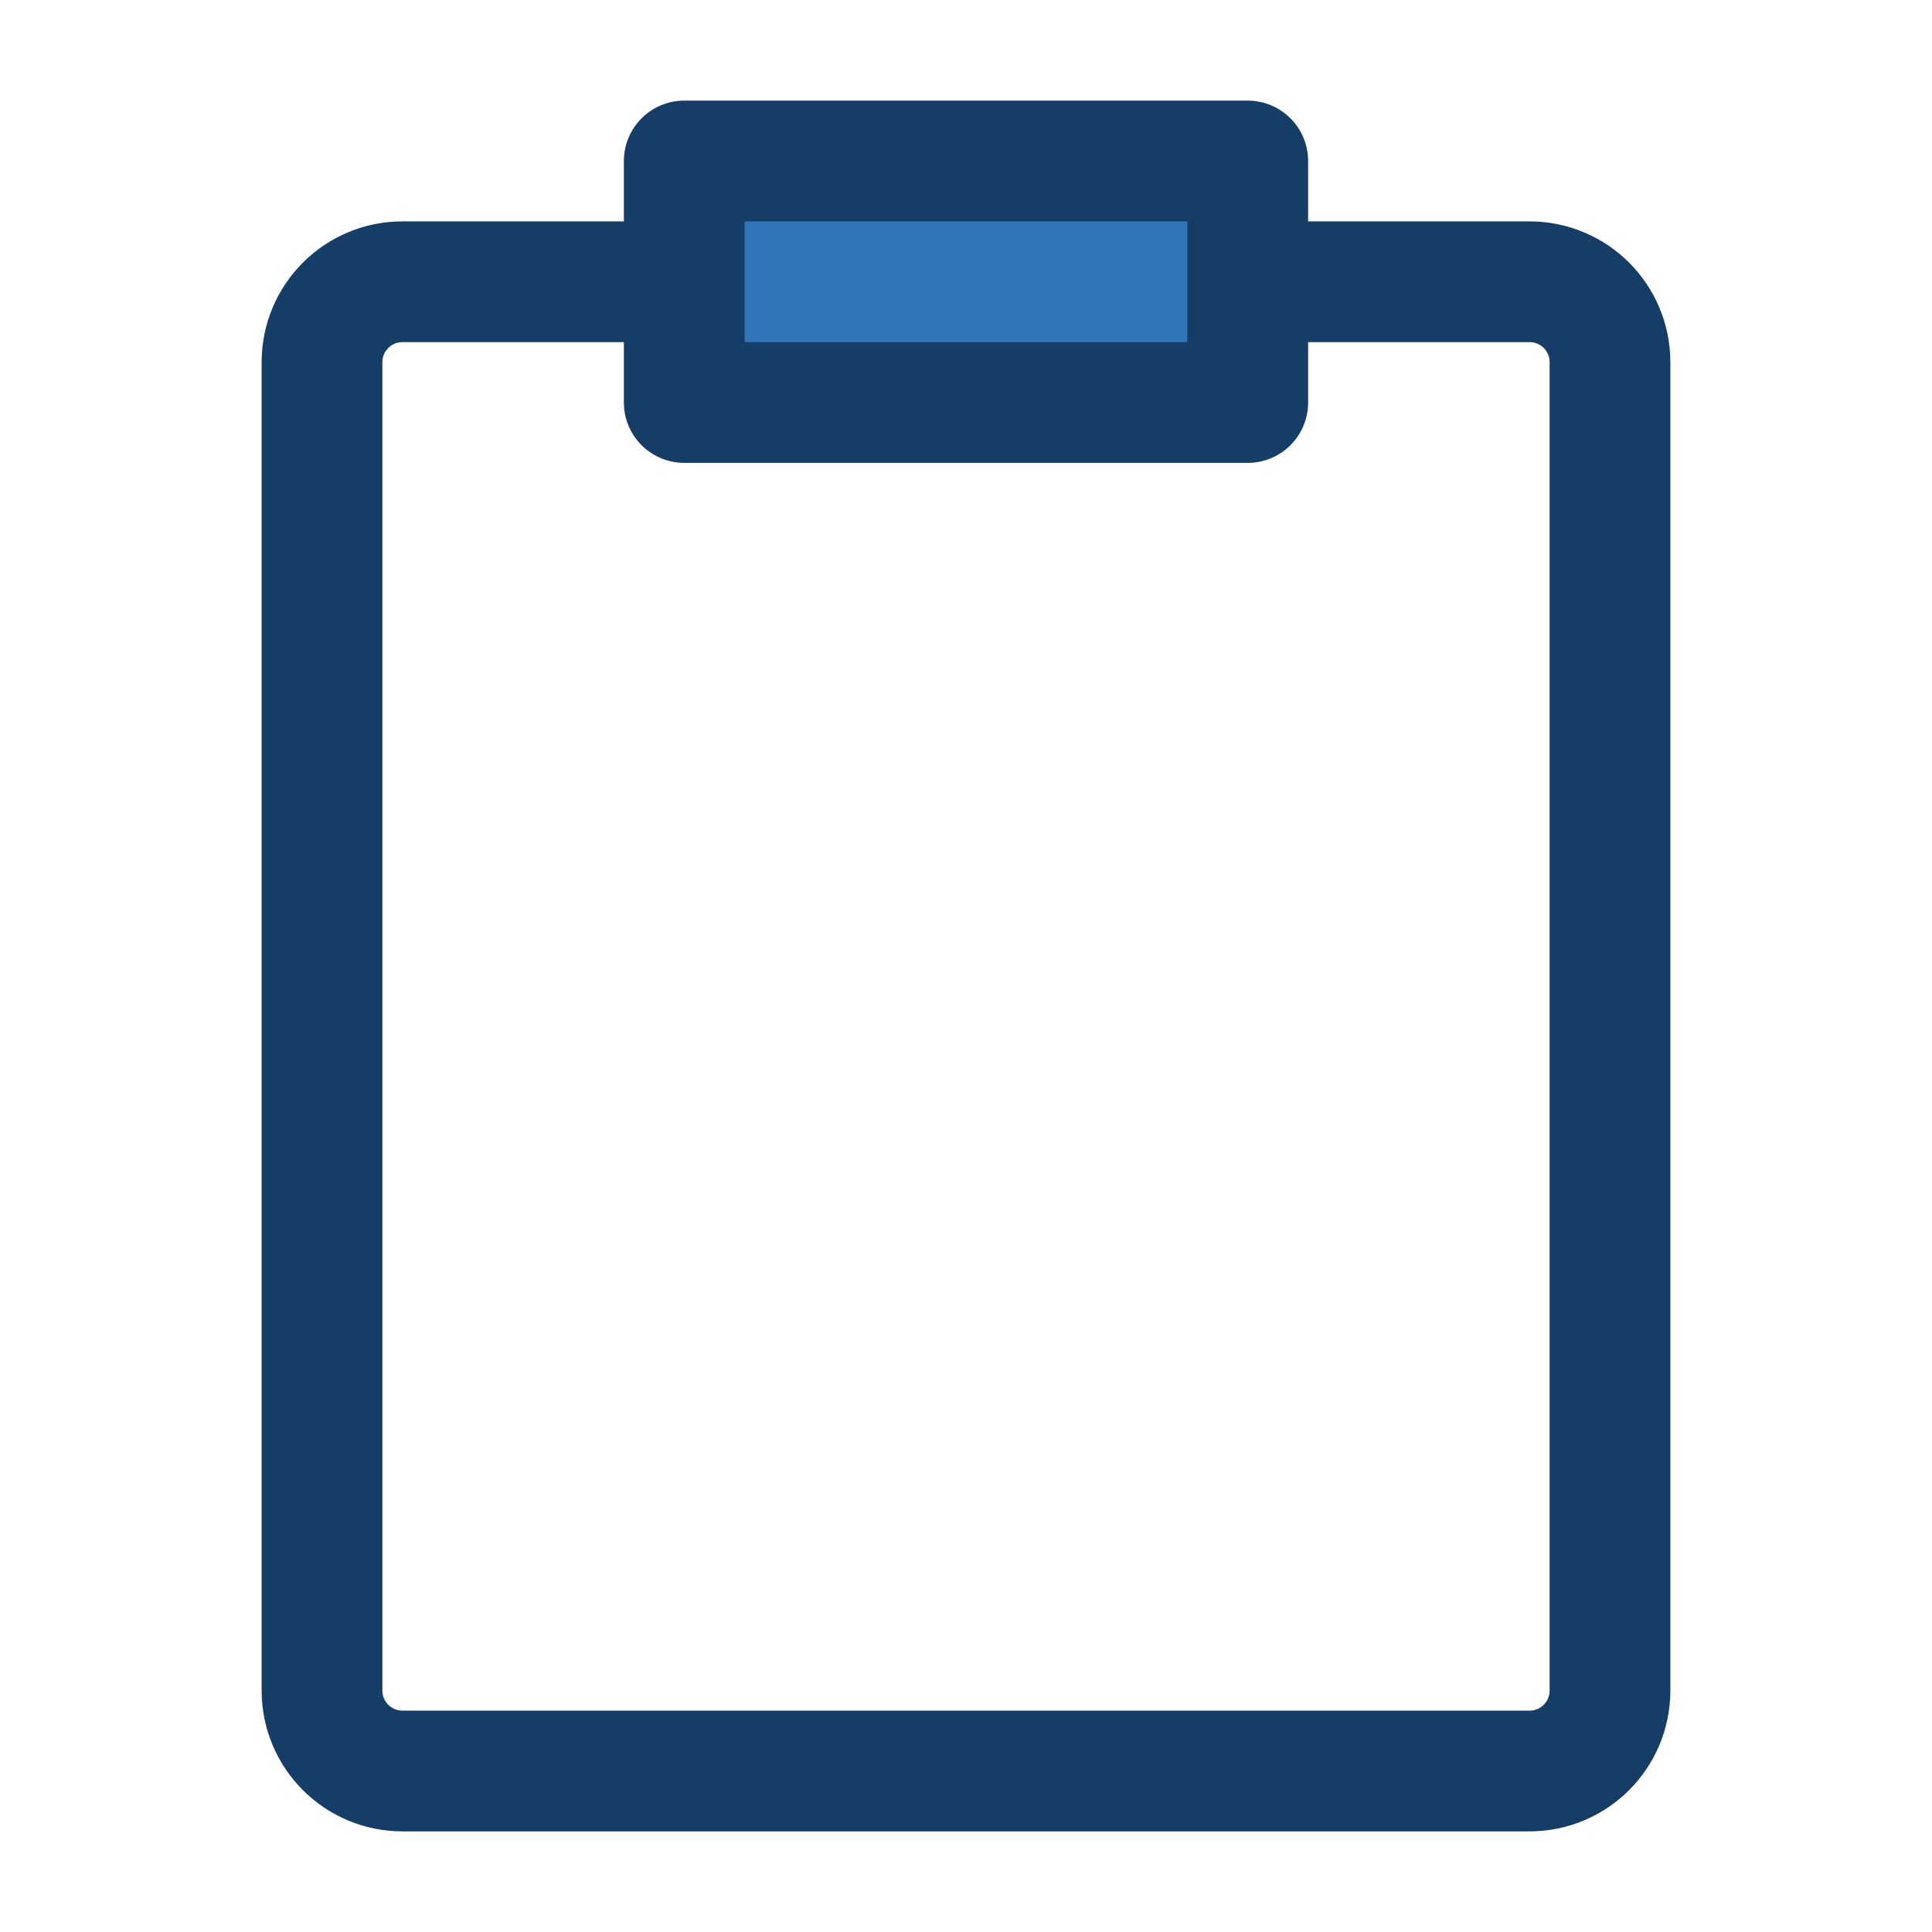
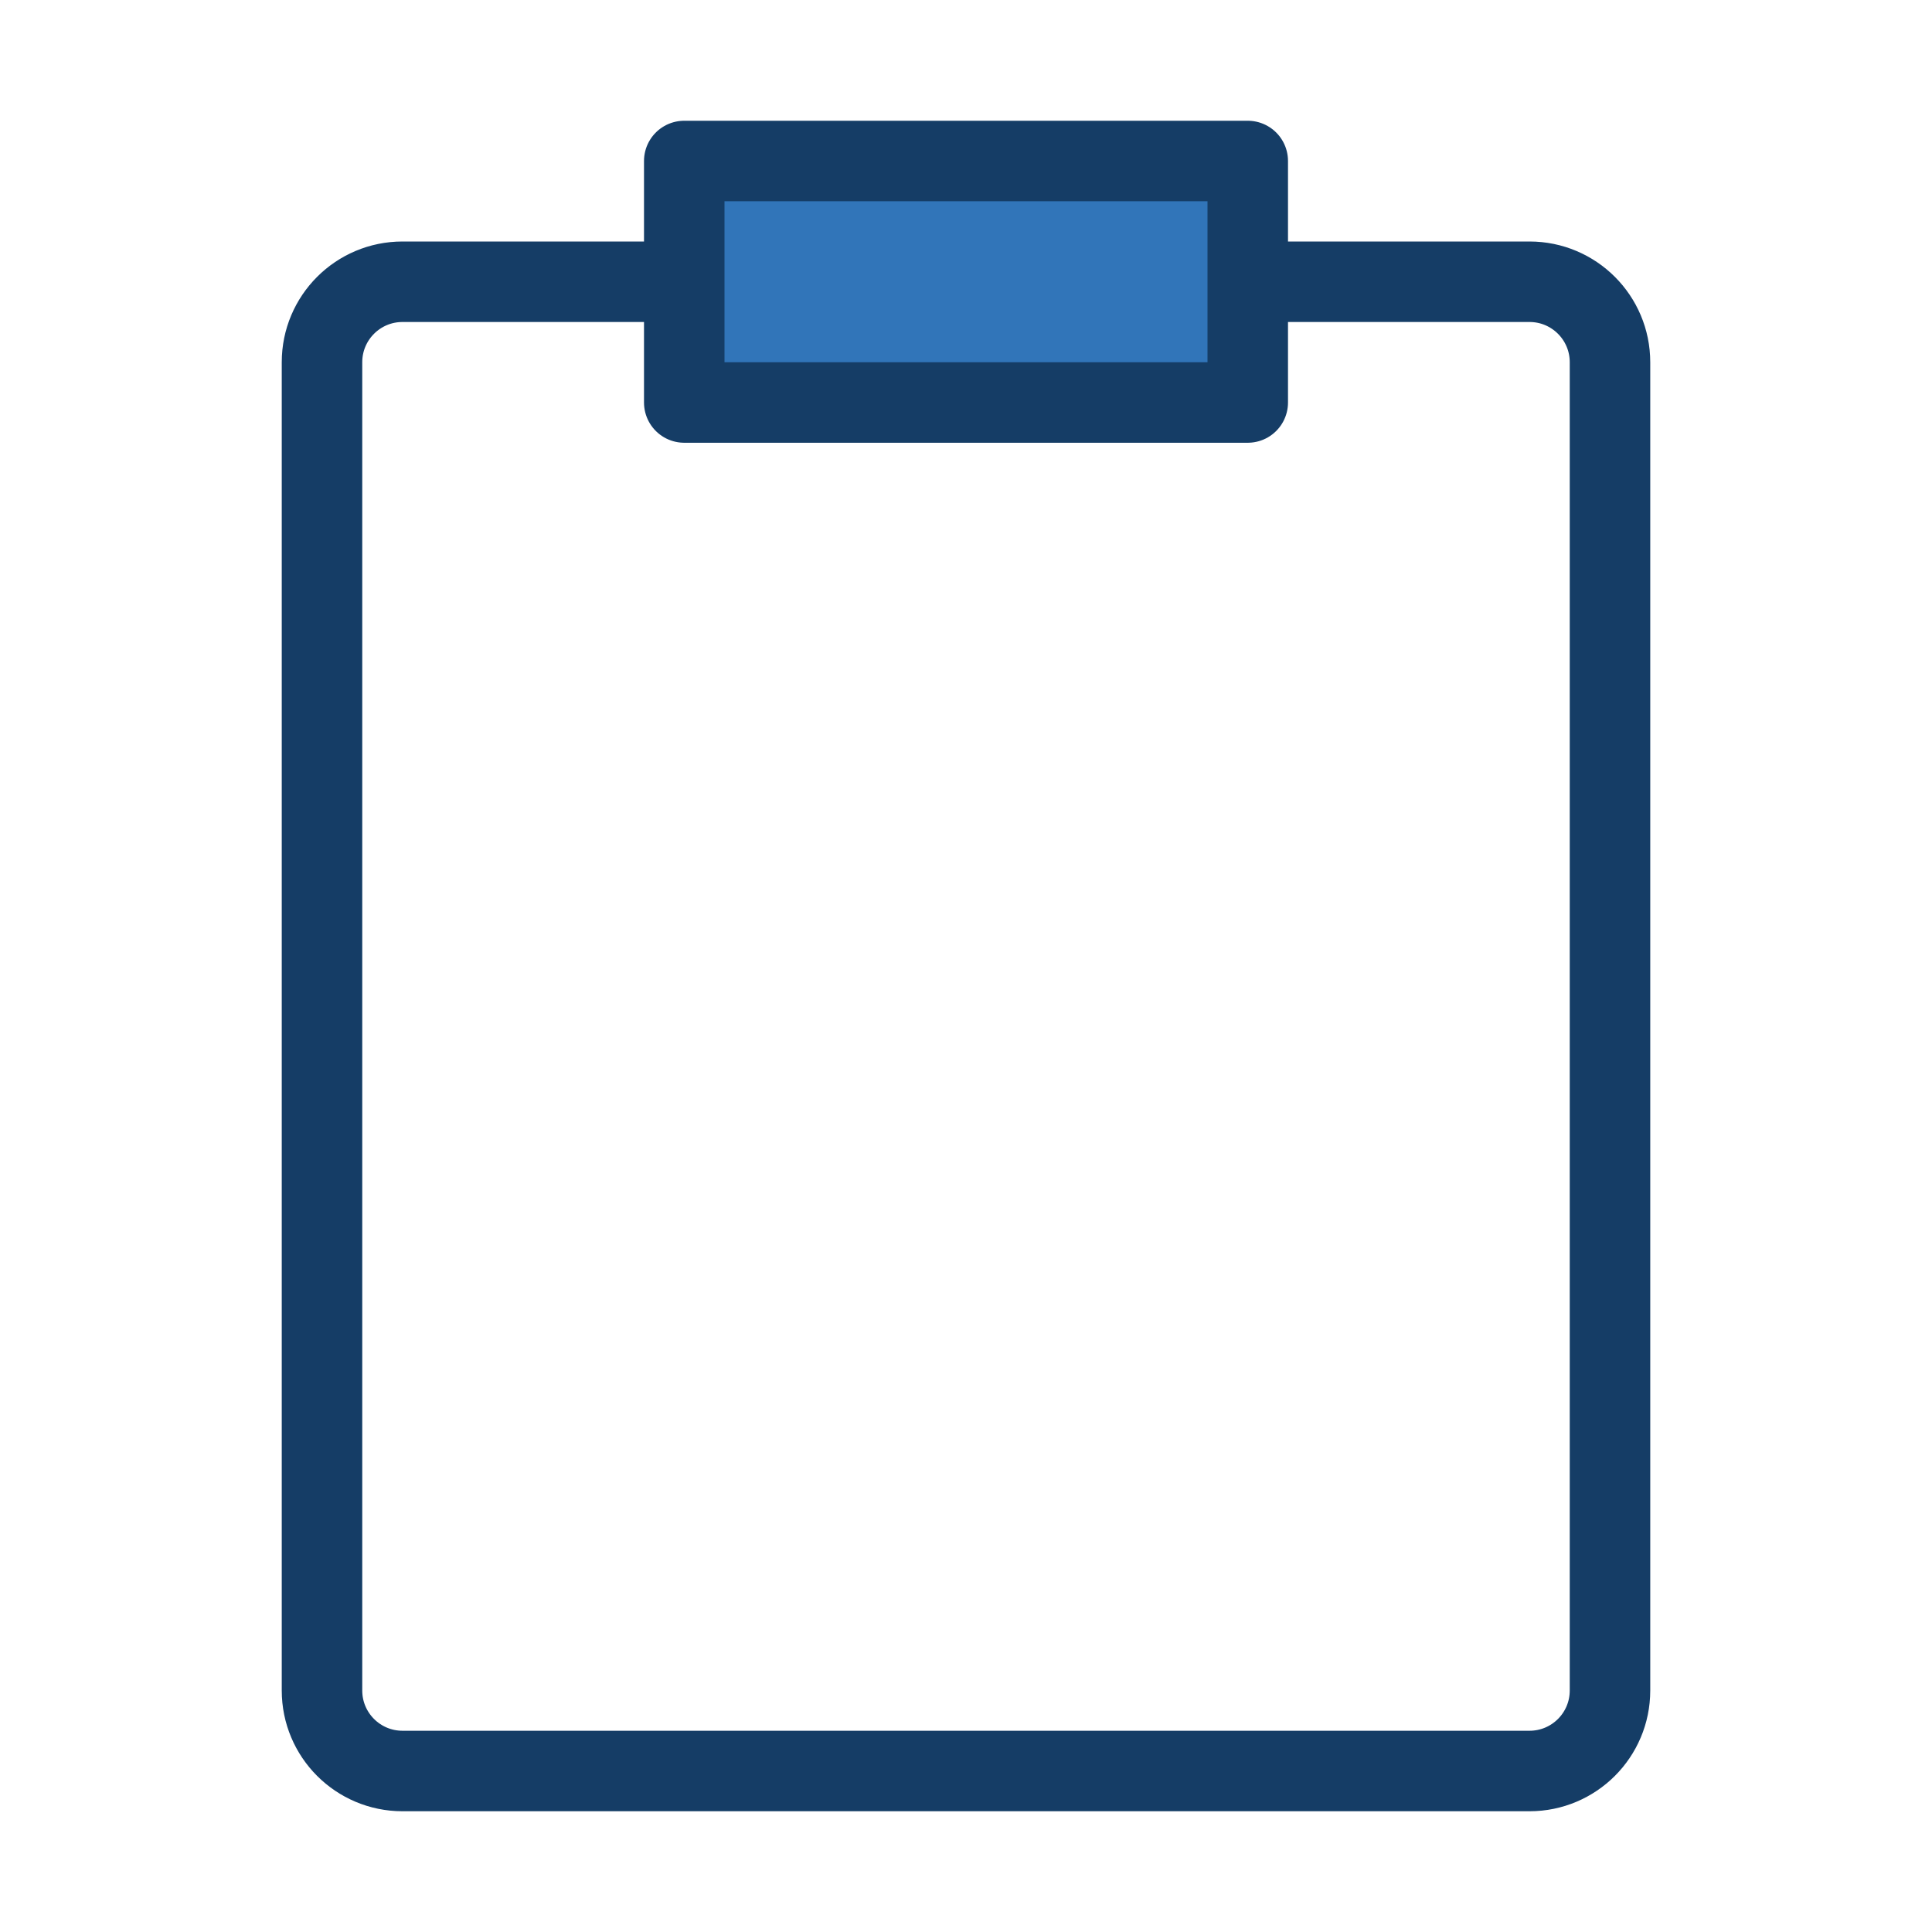
<svg xmlns="http://www.w3.org/2000/svg" width="24" height="24" viewBox="0 0 48 48" fill="none">
-   <path d="M17 7H16H10C8.895 7 8 7.895 8 9L8 42C8 43.105 8.895 44 10 44H38C39.105 44 40 43.105 40 42V9C40 7.895 39.105 7 38 7H33.05H31" stroke="#153D66" stroke-width="3" stroke-linecap="round" stroke-linejoin="round" />
-   <rect x="17" y="4" width="14" height="6" fill="#3175B9" stroke="#153D66" stroke-width="3" stroke-linejoin="round" />
+   <path d="M17 7H16H10C8.895 7 8 7.895 8 9L8 42C8 43.105 8.895 44 10 44H38C39.105 44 40 43.105 40 42V9C40 7.895 39.105 7 38 7H33.05H31" stroke="#153D66" stroke-width="2" stroke-linecap="round" stroke-linejoin="round" />
+   <rect x="17" y="4" width="14" height="6" fill="#3175B9" stroke="#153D66" stroke-width="2" stroke-linejoin="round" />
</svg>
